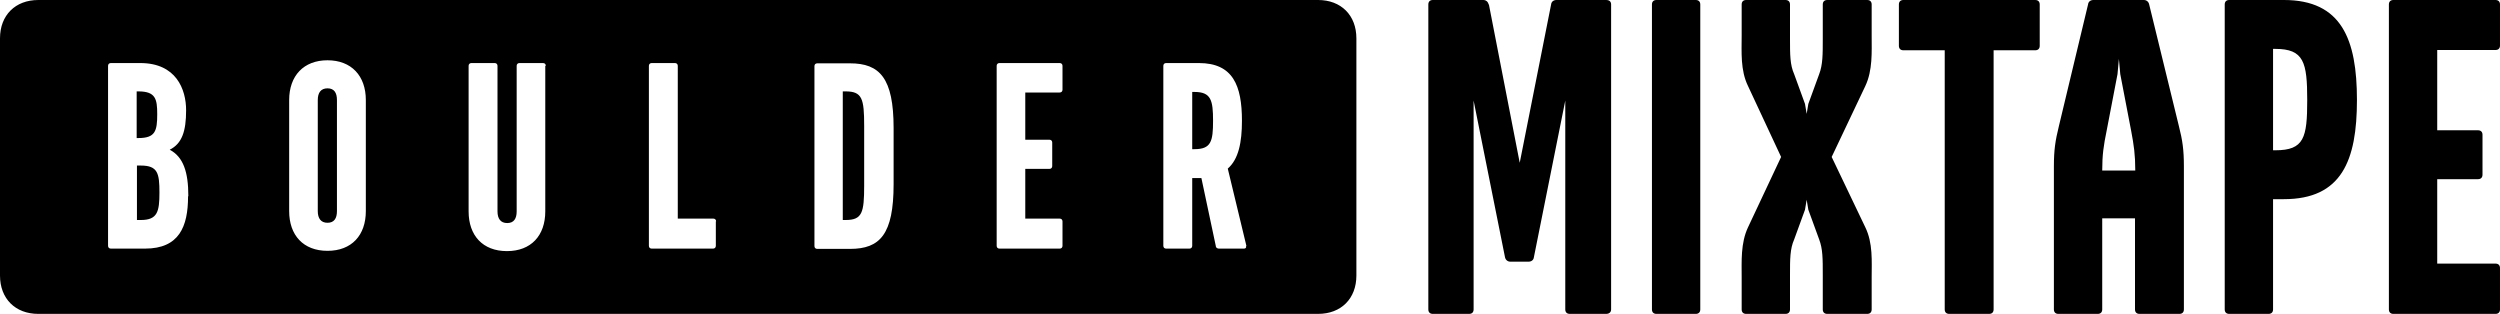
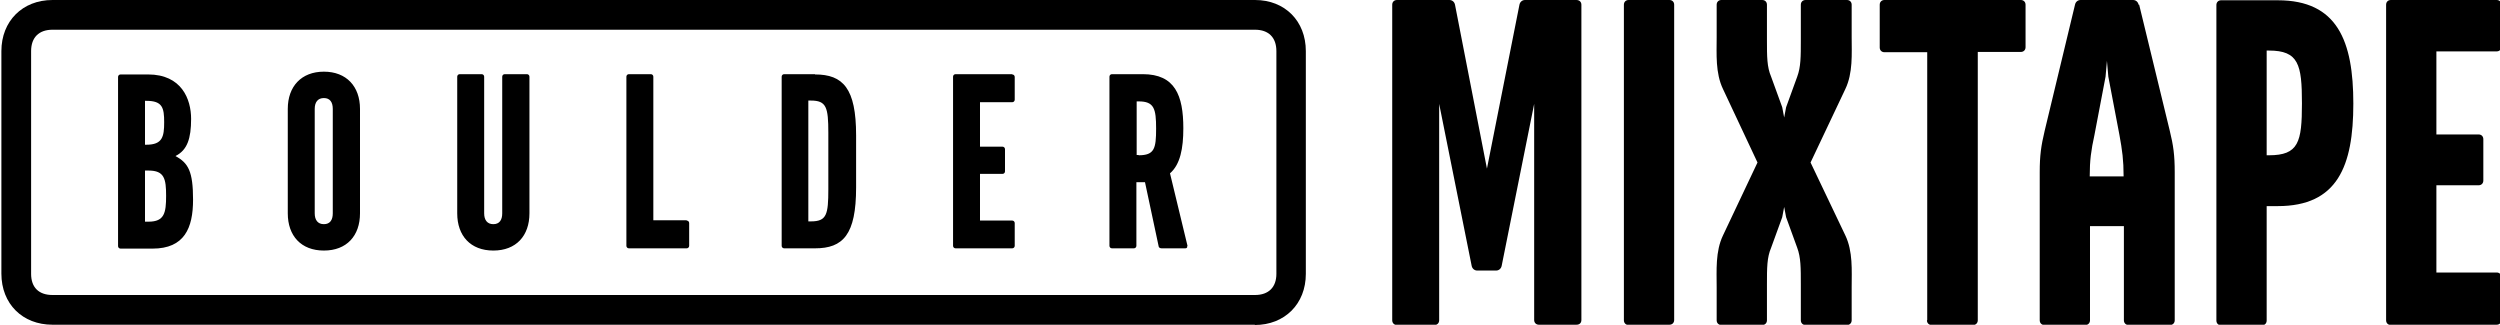
- <svg xmlns="http://www.w3.org/2000/svg" xmlns:xlink="http://www.w3.org/1999/xlink" id="Layer_1" data-name="Layer 1" viewBox="0 0 900 113">
+ <svg xmlns="http://www.w3.org/2000/svg" xmlns:xlink="http://www.w3.org/1999/xlink" id="Layer_1" data-name="Layer 1" viewBox="0 0 900 116.9">
  <defs>
-     <symbol id="Mixtape_Wide" data-name="Mixtape Wide" viewBox="0 0 900 113">
-       <path d="M121.3,36v40c0,2.6-1,4.2-3.4,4.2s-3.5-1.6-3.5-4.2v-40c0-2.6,1.1-4.2,3.5-4.2s3.4,1.6,3.4,4.2ZM56.6,41.1c0-5.5-.6-8.2-6.8-8.2h-.6v16.8h.6c6.1,0,6.8-2.5,6.8-8.6ZM304.4,32.9h-1v46.3h1c6,0,6.7-2.6,6.7-12.4v-21.5c0-9.8-.7-12.4-6.7-12.4ZM50.7,59.6h-1.4v19.6h1.4c6,0,6.7-3,6.7-9.9s-.6-9.7-6.7-9.7ZM430,33.1h-.8v20.6h.8c6,0,6.7-2.8,6.7-10.2s-.7-10.4-6.7-10.4ZM488.3,13.8v85.4c0,8.3-5.5,13.8-13.8,13.8H13.8c-8.3,0-13.8-5.5-13.8-13.8V13.8C0,5.5,5.5,0,13.8,0h460.7c8.3,0,13.8,5.5,13.8,13.8ZM67.8,70.6c0-8.7-1.8-14.1-6.7-16.7,4.4-2.2,5.9-6.6,5.9-14.2s-3.6-17-16.5-17h-10.6c-.6,0-1,.4-1,1v64.8c0,.6.4,1,1,1h12.3c12.3,0,15.5-7.9,15.5-18.8ZM131.7,36c0-8.7-5.2-14.3-13.8-14.3s-13.8,5.6-13.8,14.3v40c0,8.7,5.1,14.3,13.8,14.3s13.8-5.6,13.8-14.3v-40ZM196.5,23.7c0-.6-.4-1-1-1h-8.5c-.6,0-1,.4-1,1v52.4c0,2.6-1,4.2-3.4,4.2s-3.5-1.6-3.5-4.2V23.7c0-.6-.4-1-1-1h-8.4c-.6,0-1,.4-1,1v52.4c0,8.7,5.1,14.3,13.8,14.3s13.8-5.6,13.8-14.3V23.7ZM257.8,79.7c0-.6-.4-1-1-1h-12.8V23.7c0-.6-.4-1-1-1h-8.4c-.6,0-1,.4-1,1v64.8c0,.6.4,1,1,1h22.1c.6,0,1-.4,1-1v-8.8ZM321.7,46.1c0-18-5-23.3-15.7-23.3h-11.8c-.6,0-1,.4-1,1v64.8c0,.6.4,1,1,1h11.8c10.8,0,15.7-5.2,15.7-23.3v-20ZM382.5,23.7c0-.6-.4-1-1-1h-21.7c-.6,0-1,.4-1,1v64.8c0,.6.4,1,1,1h21.7c.6,0,1-.4,1-1v-8.8c0-.6-.4-1-1-1h-12.4v-17.9h8.7c.6,0,1-.4,1-1v-8.5c0-.6-.4-1-1-1h-8.7v-17h12.4c.6,0,1-.4,1-1v-8.8ZM448.7,88.5l-6.7-27.8c3.9-3.4,5.1-9.5,5.1-17.2,0-12.7-3.2-20.8-15.5-20.8h-11.8c-.6,0-1,.4-1,1v64.8c0,.6.4,1,1,1h8.4c.6,0,1-.4,1-1v-24.4h3.3l5.2,24.5c0,.6.6.9,1.1.9h9c.6,0,.9-.3.8-.9ZM535.9,1.6c-.2-1-1-1.6-1.9-1.6h-18.2c-1,0-1.6.6-1.6,1.6v109.8c0,1,.6,1.6,1.6,1.6h13.1c1,0,1.6-.6,1.6-1.6V36.2l11.3,56.4c.2,1,1,1.6,1.9,1.6h6.6c1,0,1.8-.6,1.9-1.6l11.3-56.4v75.2c0,1,.6,1.6,1.6,1.6h13.1c1.1,0,1.8-.6,1.8-1.6V1.6c0-1-.6-1.6-1.8-1.6h-17.9c-1,0-1.8.6-1.9,1.6l-11.3,57-11.1-57ZM610.5,113c1,0,1.6-.6,1.6-1.6V1.6c0-1-.6-1.6-1.6-1.6h-14.2c-1,0-1.6.6-1.6,1.6v109.8c0,1,.6,1.6,1.6,1.6h14.2ZM656.2,13.9c0,5.8,0,9.4-1.3,12.8l-3.9,10.7-.6,3.6-.6-3.6-3.9-10.7c-1.5-3.4-1.5-6.9-1.5-12.8V1.6c0-1-.6-1.6-1.6-1.6h-14.2c-1,0-1.6.6-1.6,1.6v11.3c0,5.8-.5,12.4,2.3,18.1l11.9,25.5-11.9,25.3c-2.7,5.7-2.3,12.3-2.3,18.1v11.5c0,1,.6,1.6,1.6,1.6h14.2c1,0,1.6-.6,1.6-1.6v-12.4c0-5.8,0-9.4,1.5-12.8l3.9-10.7.6-3.6.6,3.6,3.9,10.7c1.3,3.4,1.3,6.9,1.3,12.8v12.4c0,1,.6,1.6,1.6,1.6h14.4c1,0,1.6-.6,1.6-1.6v-11.5c0-5.8.5-12.4-2.3-18.1l-12.1-25.3,12.1-25.5c2.7-5.7,2.3-12.3,2.3-18.1V1.6c0-1-.6-1.6-1.6-1.6h-14.4c-1,0-1.6.6-1.6,1.6v12.3ZM700.1,111.4c0,1,.6,1.6,1.6,1.6h14.4c1,0,1.6-.6,1.6-1.6V18.1h15c1,0,1.6-.6,1.6-1.6V1.6c0-1-.6-1.6-1.6-1.6h-47.5c-1,0-1.6.6-1.6,1.6v14.9c0,1,.6,1.6,1.6,1.6h14.9v93.3ZM773.7,1.6c-.2-1-1-1.6-1.9-1.6h-18.2c-1,0-1.8.6-1.9,1.6l-10.5,43.8c-1.3,5.3-1.8,8.6-1.8,14.5v51.5c0,1,.6,1.6,1.6,1.6h14.2c1,0,1.6-.6,1.6-1.6v-32.8h11.8v32.8c0,1,.6,1.6,1.6,1.6h14.4c1,0,1.6-.6,1.6-1.6v-51.5c0-6-.5-9.4-1.8-14.5l-10.7-43.8ZM756.8,61.4c0-5.7.5-9,1.6-14.4l3.9-20.3.5-5.5.5,5.5,3.9,20.3c1,5.3,1.5,8.7,1.5,14.4h-11.8ZM818.3,71.7h3.9c20.8,0,26.3-13.9,26.3-35.7s-5.5-36-26.3-36h-19.7c-1,0-1.6.6-1.6,1.6v109.8c0,1,.6,1.6,1.6,1.6h14.2c1,0,1.6-.6,1.6-1.6v-39.7ZM818.3,17.6h.8c10.3,0,11.5,4.8,11.5,18.4s-1.1,18.1-11.5,18.1h-.8V17.6ZM898.4,113c1,0,1.6-.6,1.6-1.6v-14.9c0-1-.6-1.6-1.6-1.6h-21v-30.4h14.7c1,0,1.6-.6,1.6-1.6v-14.4c0-1-.6-1.6-1.6-1.6h-14.7v-28.9h21c1,0,1.6-.6,1.6-1.6V1.6c0-1-.6-1.6-1.6-1.6h-36.8c-1,0-1.6.6-1.6,1.6v109.8c0,1,.6,1.6,1.6,1.6h36.8Z" />
+     <symbol id="Mixtape_Wide" data-name="Mixtape Wide" viewBox="0 0 900 116.9">
+       <g>
+         <path d="M523.3,1.7c-.2-1-1-1.7-2-1.7h-18.9c-1,0-1.7.7-1.7,1.7v113.6c0,1,.7,1.7,1.7,1.7h13.5c1,0,1.7-.7,1.7-1.7V37.4l11.7,58.3c.2,1,1,1.7,2,1.7h6.8c1,0,1.8-.7,2-1.7l11.7-58.3v77.8c0,1,.7,1.7,1.7,1.7h13.5c1.2,0,1.8-.7,1.8-1.7V1.7c0-1-.7-1.7-1.8-1.7h-18.5c-1,0-1.8.7-2,1.7l-11.7,59-11.5-59ZM600.5,116.9c1,0,1.7-.7,1.7-1.7V1.7c0-1-.7-1.7-1.7-1.7h-14.7c-1,0-1.7.7-1.7,1.7v113.6c0,1,.7,1.7,1.7,1.7h14.7ZM647.8,14.4c0,6,0,9.7-1.3,13.2l-4,11-.7,3.7-.7-3.7-4-11c-1.5-3.5-1.5-7.2-1.5-13.2V1.7c0-1-.7-1.7-1.7-1.7h-14.7c-1,0-1.7.7-1.7,1.7v11.7c0,6-.5,12.9,2.3,18.7l12.4,26.4-12.4,26.2c-2.8,5.8-2.3,12.7-2.3,18.7v11.9c0,1,.7,1.7,1.7,1.7h14.7c1,0,1.7-.7,1.7-1.7v-12.9c0-6,0-9.7,1.5-13.2l4-11,.7-3.7.7,3.7,4,11c1.3,3.5,1.3,7.2,1.3,13.2v12.9c0,1,.7,1.7,1.7,1.7h14.9c1,0,1.7-.7,1.7-1.7v-11.9c0-6,.5-12.9-2.3-18.7l-12.5-26.2,12.5-26.4c2.8-5.8,2.3-12.7,2.3-18.7V1.7c0-1-.7-1.7-1.7-1.7h-14.9c-1,0-1.7.7-1.7,1.7v12.7ZM693.2,115.3c0,1,.7,1.7,1.7,1.7h14.9c1,0,1.7-.7,1.7-1.7V18.7h15.5c1,0,1.7-.7,1.7-1.7V1.7c0-1-.7-1.7-1.7-1.7h-49.1c-1,0-1.7.7-1.7,1.7v15.4c0,1,.7,1.7,1.7,1.7h15.4v96.5ZM769.4,1.7c-.2-1-1-1.7-2-1.7h-18.9c-1,0-1.8.7-2,1.7l-10.9,45.3c-1.3,5.5-1.8,8.9-1.8,15v53.3c0,1,.7,1.7,1.7,1.7h14.7c1,0,1.7-.7,1.7-1.7v-33.9h12.2v33.9c0,1,.7,1.7,1.7,1.7h14.9c1,0,1.7-.7,1.7-1.7v-53.3c0-6.2-.5-9.7-1.8-15l-11-45.3ZM751.8,63.5c0-5.8.5-9.4,1.7-14.9l4-21,.5-5.7.5,5.7,4,21c1,5.5,1.5,9,1.5,14.9h-12.2ZM815.5,74.2h4c21.5,0,27.2-14.4,27.2-36.9s-5.7-37.2-27.2-37.2h-20.4c-1,0-1.7.7-1.7,1.7v113.6c0,1,.7,1.7,1.7,1.7h14.7c1,0,1.7-.7,1.7-1.7v-41.1ZM815.5,18.2h.8c10.7,0,11.9,5,11.9,19s-1.2,18.7-11.9,18.7h-.8V18.2ZM898.3,116.9c1,0,1.7-.7,1.7-1.7v-15.4c0-1-.7-1.7-1.7-1.7h-21.7v-31.4h15.2c1,0,1.7-.7,1.7-1.7v-14.9c0-1-.7-1.7-1.7-1.7h-15.2v-29.9h21.7c1,0,1.7-.7,1.7-1.7V1.7c0-1-.7-1.7-1.7-1.7h-38.1c-1,0-1.7.7-1.7,1.7v113.6c0,1,.7,1.7,1.7,1.7h38.1Z" />
+         <path d="M451.3,116.9H18.4c-10.8,0-18.4-7.5-18.4-18.4V18.4C0,7.6,7.6,0,18.4,0h432.9C462.1,0,469.6,7.6,469.6,18.4v80.2c0,10.8-7.6,18.4-18.4,18.4ZM18.4,10.7c-4.9,0-7.7,2.8-7.7,7.7v80.2c0,4.9,2.8,7.6,7.7,7.6h432.9c4.9,0,7.7-2.8,7.7-7.6V18.4c0-4.9-2.8-7.7-7.7-7.7H18.4ZM62.8,56.1c4.1-2.1,5.5-6.2,5.5-13.3s-3.4-16-15.5-16h-9.9c-.5,0-.9.4-.9.9v60.9c0,.5.4.9.9.9h11.5c11.5,0,14.6-7.4,14.6-17.6s-1.7-13.2-6.3-15.7ZM51.7,36.3h.5c5.8,0,6.4,2.5,6.4,7.7s-.6,8.1-6.4,8.1h-.5v-15.8ZM53,79.8h-1.3v-18.4h1.3c5.7,0,6.3,3,6.3,9.1s-.6,9.3-6.3,9.3ZM116.1,25.8c-8.1,0-13,5.3-13,13.4v37.6c0,8.1,4.8,13.4,13,13.4s13-5.3,13-13.4v-37.6c0-8.1-4.9-13.4-13-13.4ZM119.3,76.8c0,2.4-1,3.9-3.2,3.9s-3.3-1.5-3.3-3.9v-37.6c0-2.4,1.1-3.9,3.3-3.9s3.2,1.5,3.2,3.9v37.6ZM189.2,26.7h-8c-.5,0-.9.4-.9.9v49.2c0,2.4-1,3.9-3.2,3.9s-3.3-1.5-3.3-3.9V27.6c0-.5-.4-.9-.9-.9h-7.9c-.5,0-.9.4-.9.9v49.2c0,8.1,4.8,13.4,13,13.4s13-5.3,13-13.4V27.6c0-.5-.4-.9-.9-.9ZM246.7,79.3h-12V27.6c0-.5-.4-.9-.9-.9h-7.9c-.5,0-.9.4-.9.9v60.9c0,.5.4.9.9.9h20.8c.5,0,.9-.4.9-.9v-8.2c0-.5-.4-.9-.9-.9ZM292.9,26.7h-11.1c-.5,0-.9.4-.9.9v60.9c0,.5.4.9.9.9h11.1c10.1,0,14.8-4.9,14.8-21.9v-18.8c0-16.9-4.7-21.9-14.8-21.9ZM297.7,68.1c0,9.2-.6,11.6-6.3,11.6h-.9v-43.5h.9c5.6,0,6.3,2.4,6.3,11.6v20.2ZM363.9,26.7h-20.4c-.5,0-.9.4-.9.9v60.9c0,.5.4.9.9.9h20.4c.5,0,.9-.4.9-.9v-8.2c0-.5-.4-.9-.9-.9h-11.6v-16.8h8.1c.5,0,.9-.4.9-.9v-8c0-.5-.4-.9-.9-.9h-8.1v-16h11.6c.5,0,.9-.4.9-.9v-8.2c0-.5-.4-.9-.9-.9ZM427,88.5l-6.3-26.1c3.7-3.2,4.8-9,4.8-16.2,0-11.9-3-19.5-14.6-19.5h-11.1c-.5,0-.9.4-.9.9v60.9c0,.5.4.9.9.9h7.9c.5,0,.9-.4.9-.9v-22.9h3.1l4.9,23c0,.5.5.8,1.1.8h8.5c.5,0,.8-.3.7-.8ZM409.4,55.8h-.7v-19.3h.7c5.6,0,6.3,2.6,6.3,9.8s-.6,9.6-6.3,9.6Z" />
+       </g>
    </symbol>
  </defs>
-   <use width="900" height="113" xlink:href="#Mixtape_Wide" />
+   <use width="900" height="116.9" transform="translate(.5)" xlink:href="#Mixtape_Wide" />
</svg>
